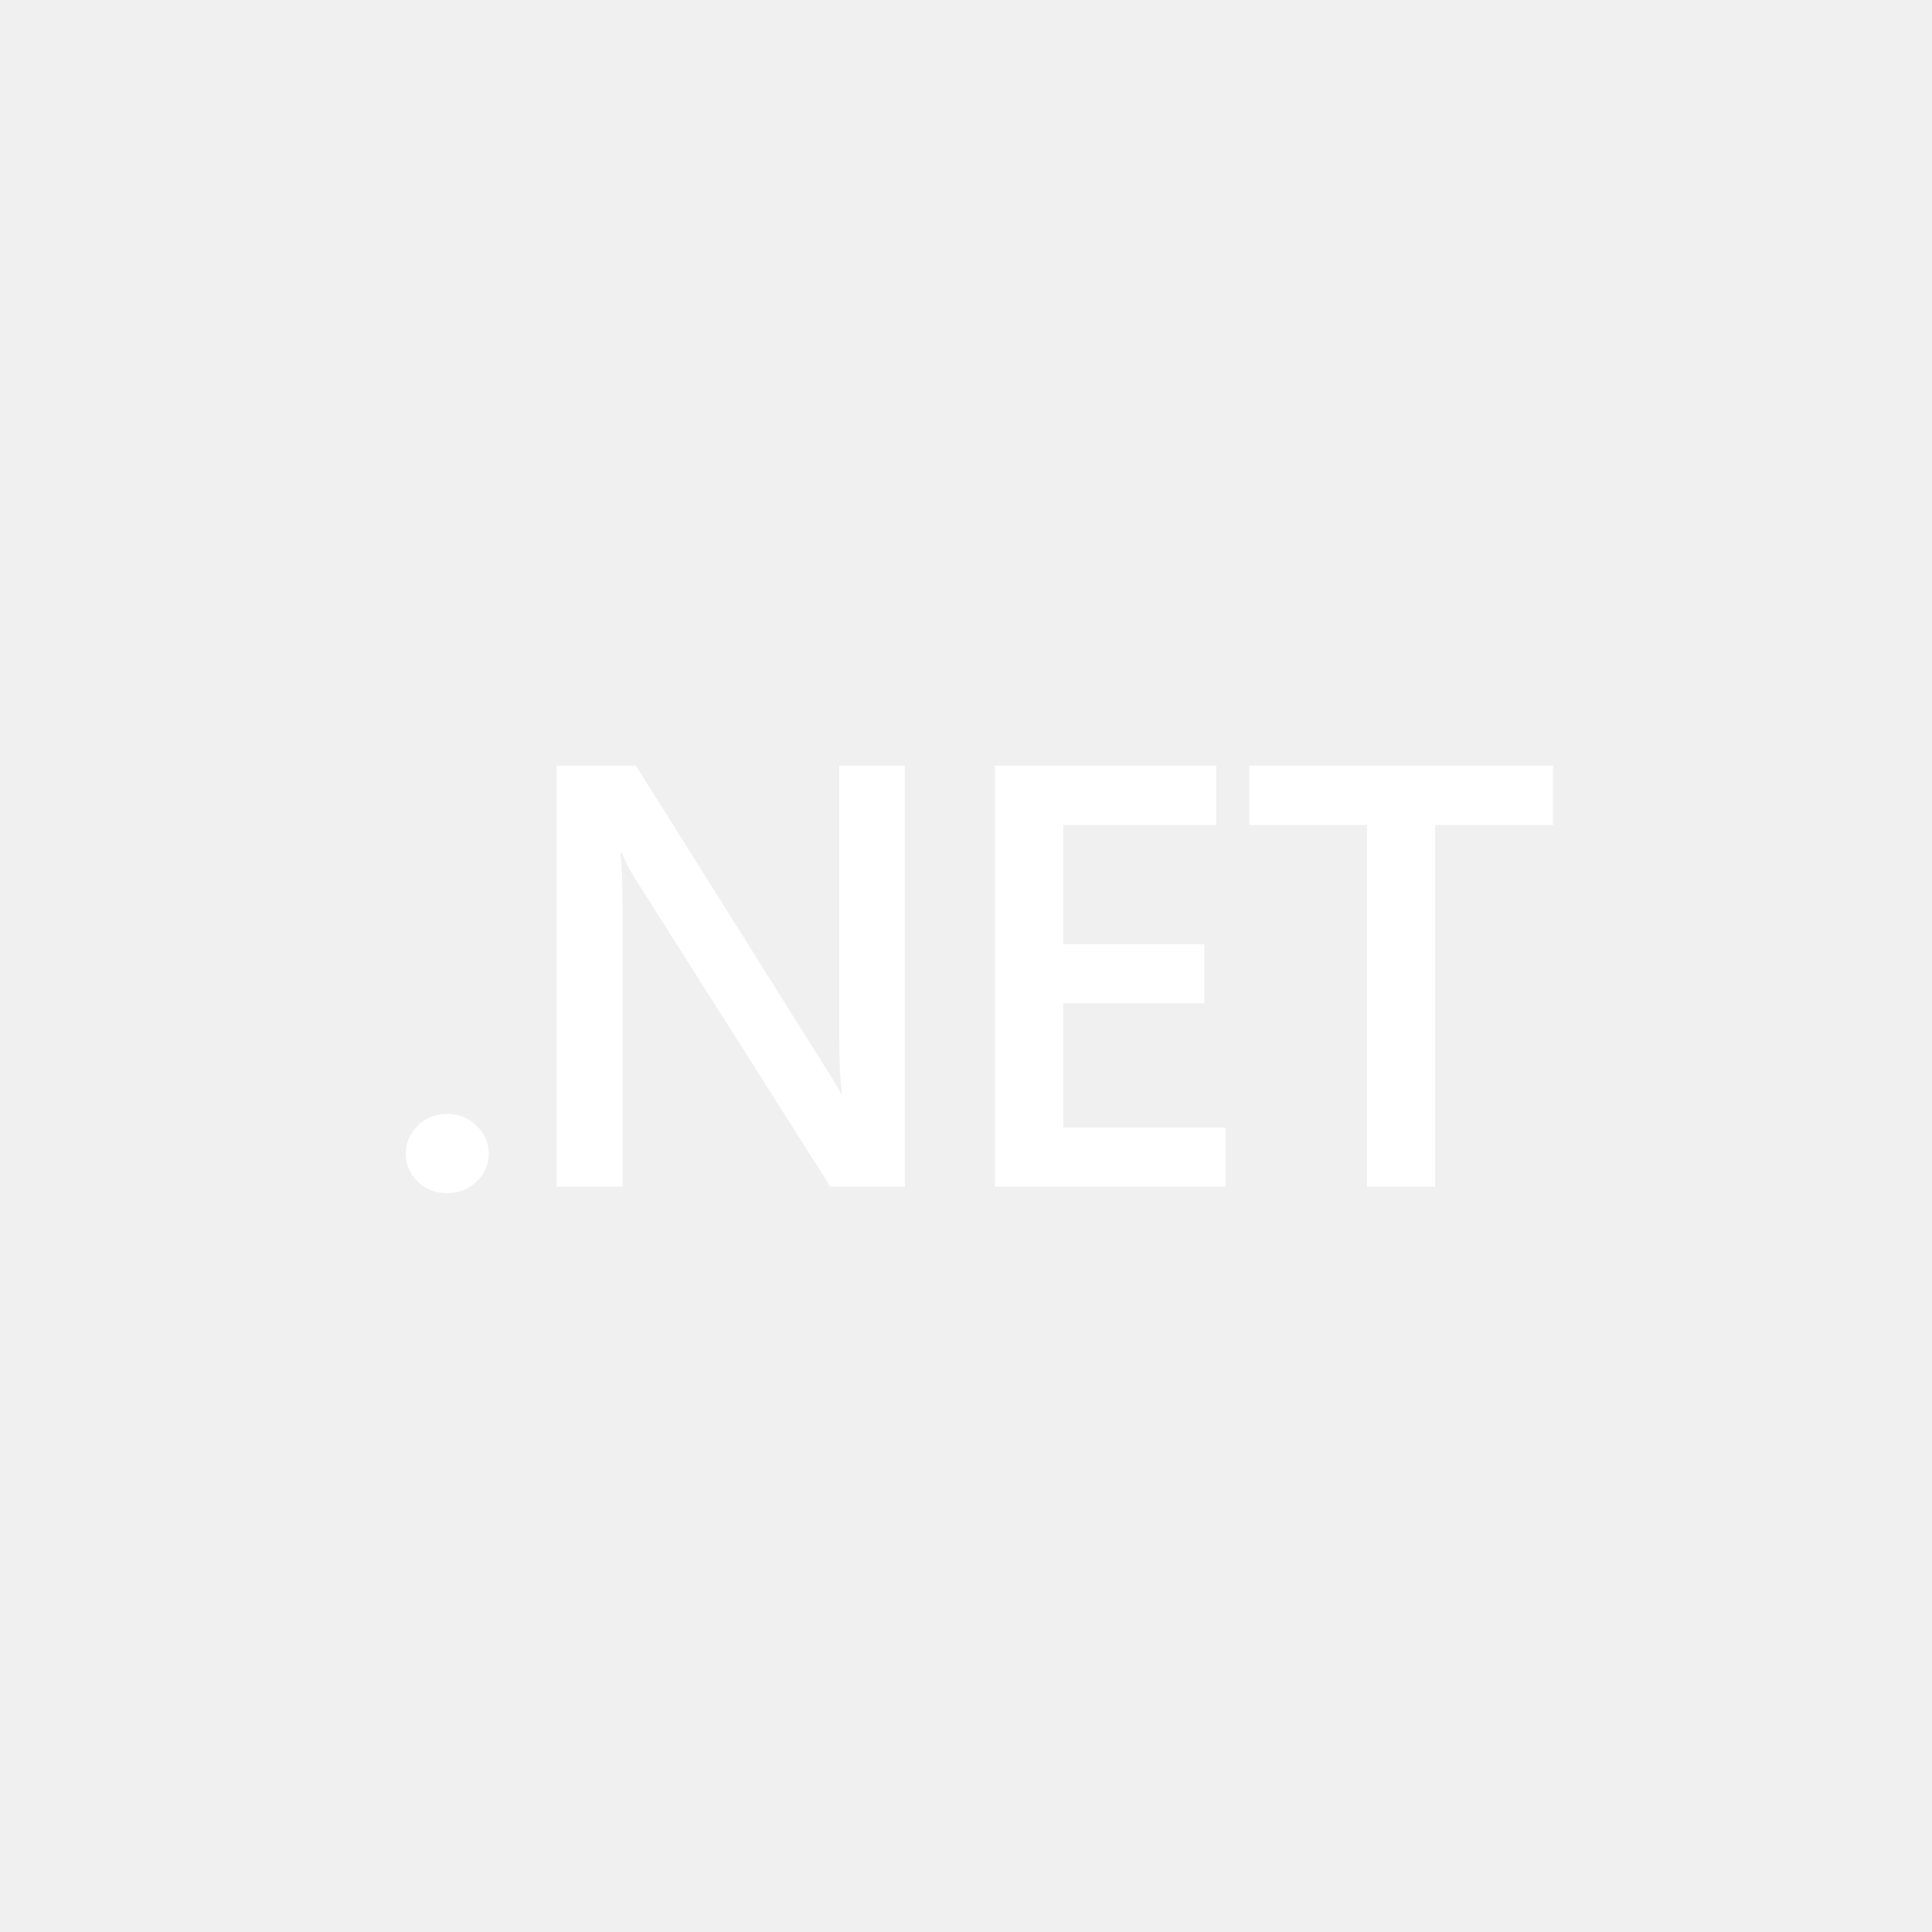
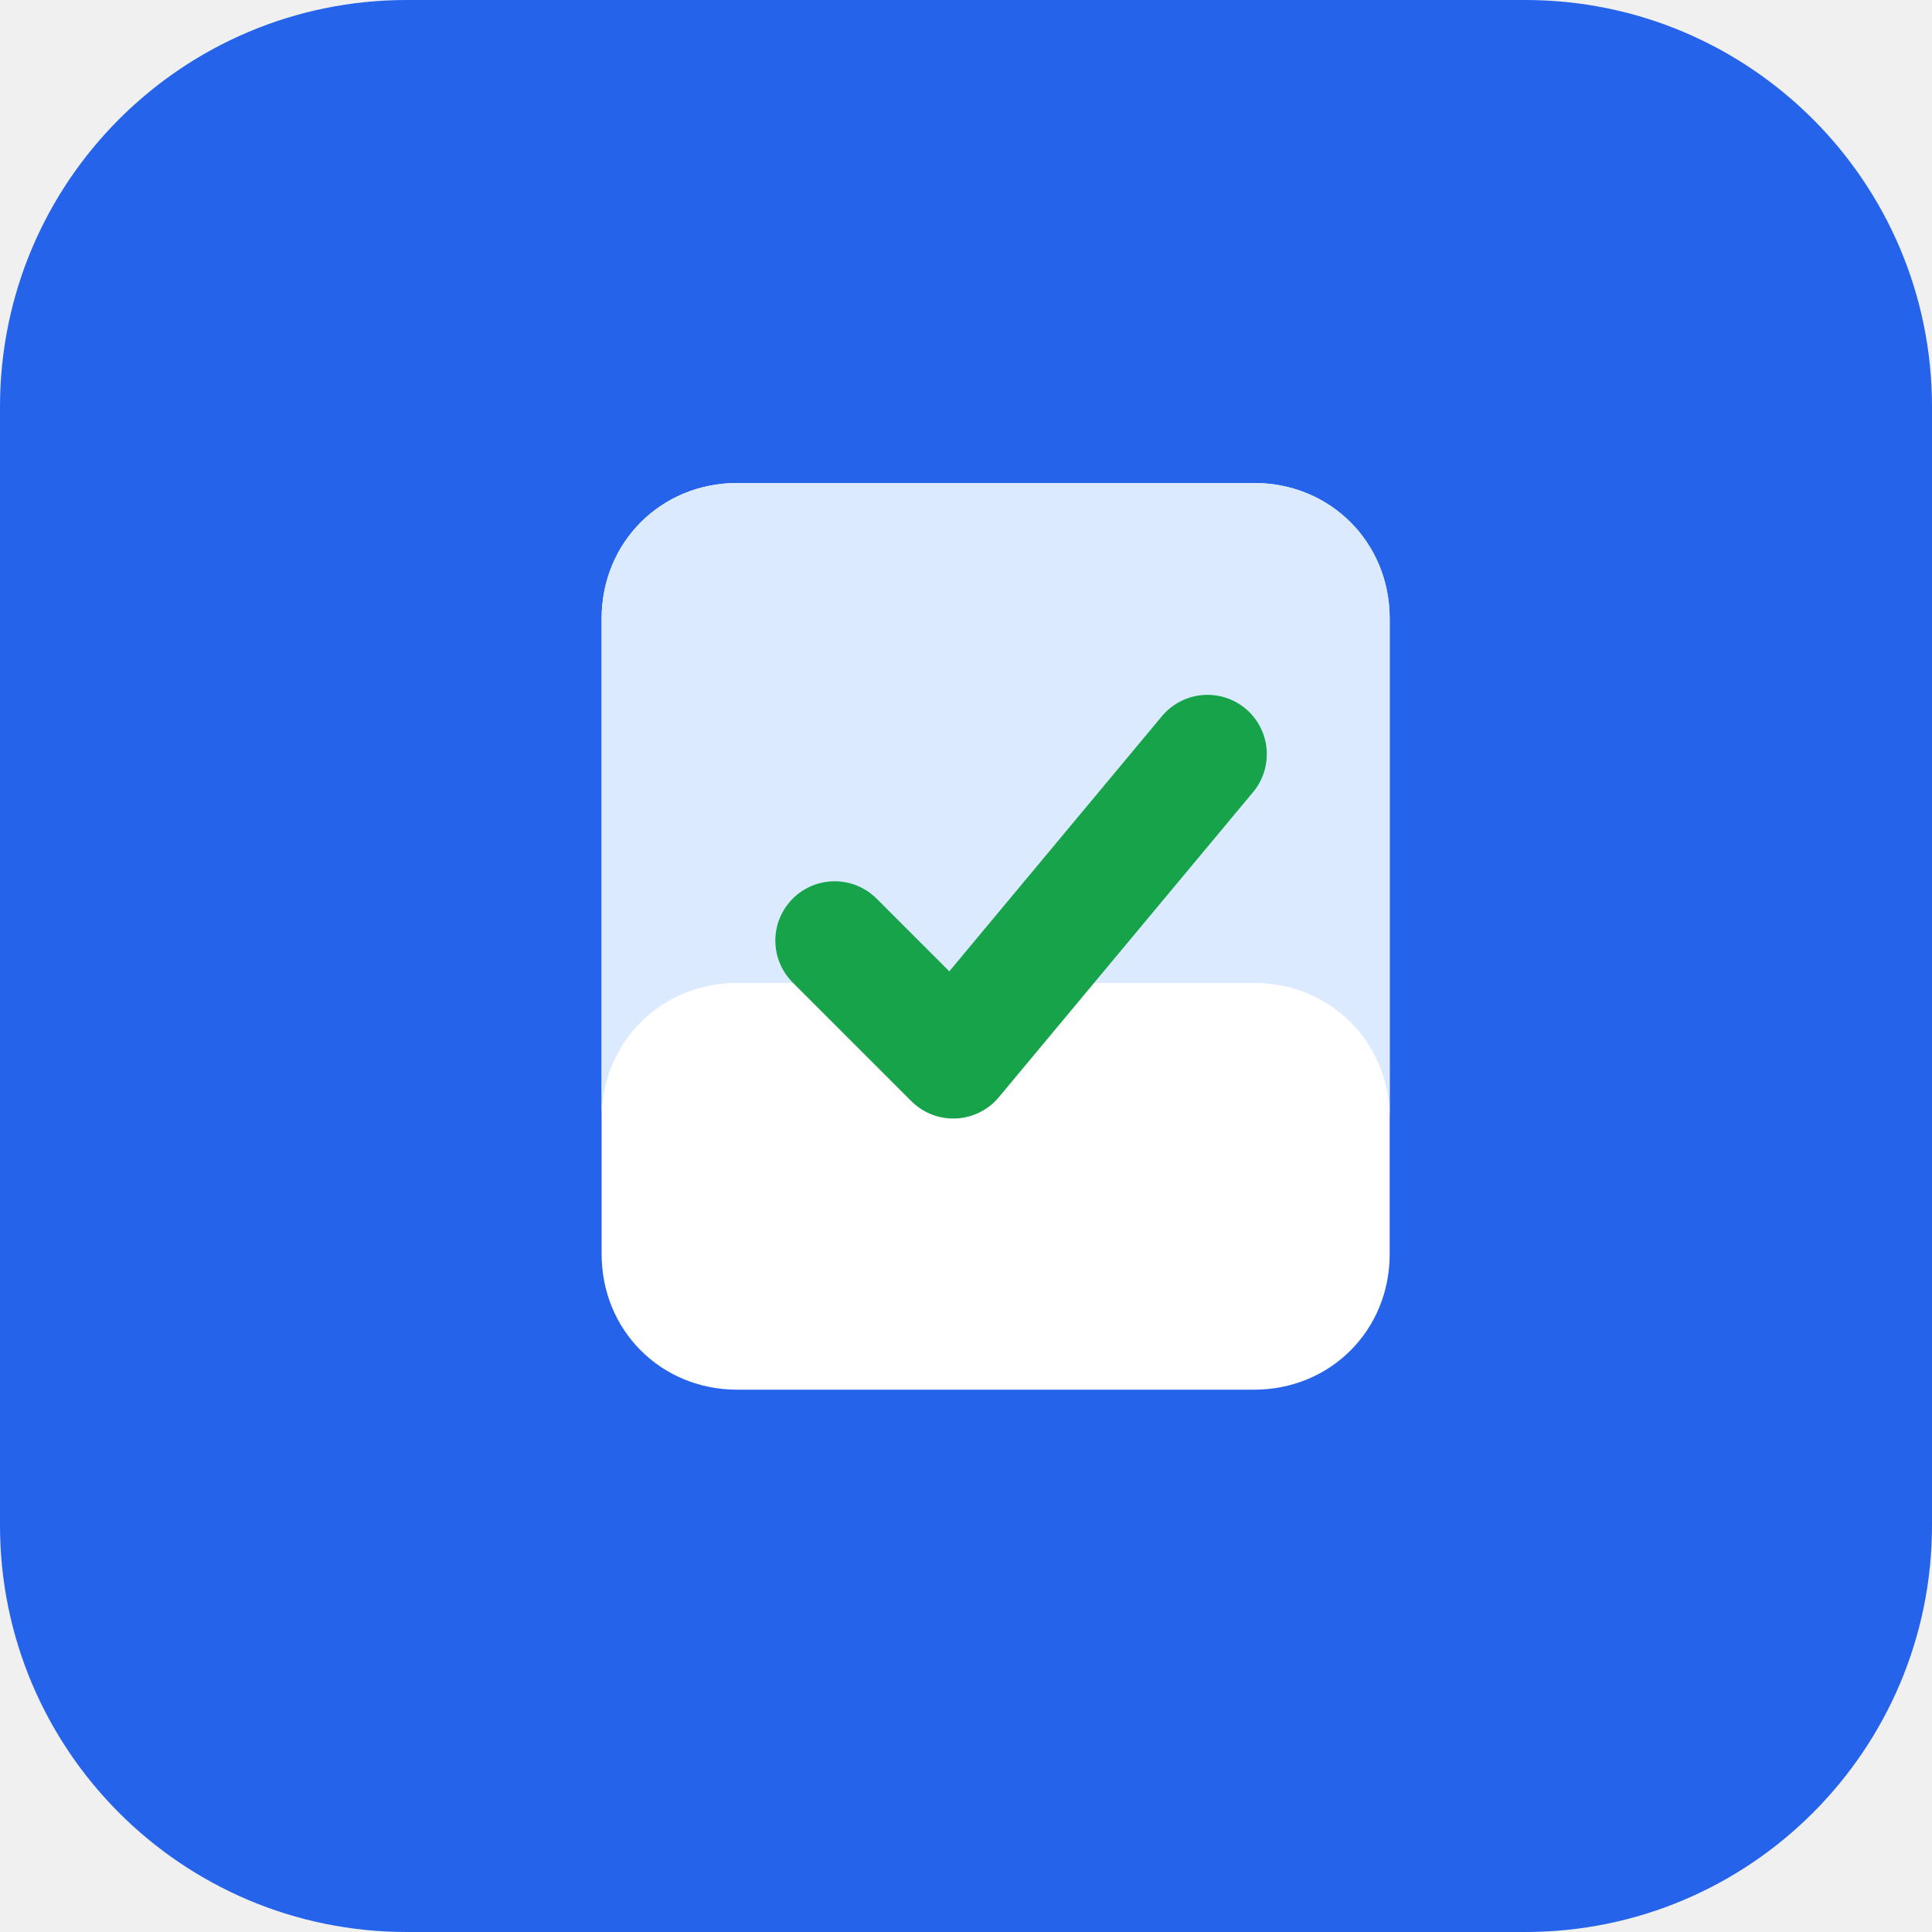
- <svg xmlns="http://www.w3.org/2000/svg" width="456" height="456" viewBox="0 0 456 456" version="1.1" xml:space="preserve" style="fill-rule:evenodd;clip-rule:evenodd;stroke-linejoin:round;stroke-miterlimit:2;">
-   <path d="m 105.5,281.609 c -2.703,0 -5.001,-0.9 -6.893,-2.702 -1.892,-1.848 -2.838,-4.042 -2.838,-6.582 0,-2.587 0.946,-4.804 2.838,-6.652 1.892,-1.848 4.19,-2.772 6.893,-2.772 2.748,0 5.068,0.924 6.96,2.772 1.937,1.848 2.906,4.064 2.906,6.652 0,2.54 -0.968,4.734 -2.906,6.582 -1.892,1.802 -4.212,2.702 -6.96,2.702 z" style="fill:#ffffff;fill-rule:nonzero;stroke-width:0.838" />
-   <path d="M 213.561,280.084 H 195.99 L 149.7,207.054 c -1.171,-1.848 -2.14,-3.765 -2.906,-5.751 h -0.406 c 0.361,2.125 0.541,6.675 0.541,13.65 v 65.132 h -15.543 v -99.36 h 18.719 l 44.737,71.298 c 1.892,2.957 3.109,4.989 3.649,6.098 h 0.27 c -0.45,-2.632 -0.676,-7.09 -0.676,-13.373 v -64.023 h 15.476 z" style="fill:#ffffff;fill-rule:nonzero;stroke-width:0.838" />
-   <path d="m 289.251,280.084 h -54.401 v -99.36 h 52.238 v 13.997 h -36.154 v 28.131 h 33.316 v 13.927 h -33.316 v 29.378 h 38.316 z" style="fill:#ffffff;fill-rule:nonzero;stroke-width:0.838" />
-   <path d="M 366.565,194.721 H 338.722 v 85.363 h -16.084 v -85.363 h -27.775 v -13.997 h 71.701 z" style="fill:#ffffff;fill-rule:nonzero;stroke-width:0.838" />
+ <svg xmlns="http://www.w3.org/2000/svg" width="456" height="456" viewBox="0 0 456 456">
+   <rect width="456" height="456" rx="96" fill="#2563EB" />
+   <path d="M142 146c0-18 14-32 32-32h122c18 0 32 14 32 32v150c0 18-14 32-32 32H174c-18 0-32-14-32-32V146z" fill="#FFFFFF" />
+   <path d="M174 114h122c18 0 32 14 32 32v118c0-18-14-32-32-32H174c-18 0-32 14-32 32V146c0-18 14-32 32-32z" fill="#DBEAFE" />
+   <path d="M197 222l28 28 60-72" fill="none" stroke="#16A34A" stroke-width="28" stroke-linecap="round" stroke-linejoin="round" />
</svg>
